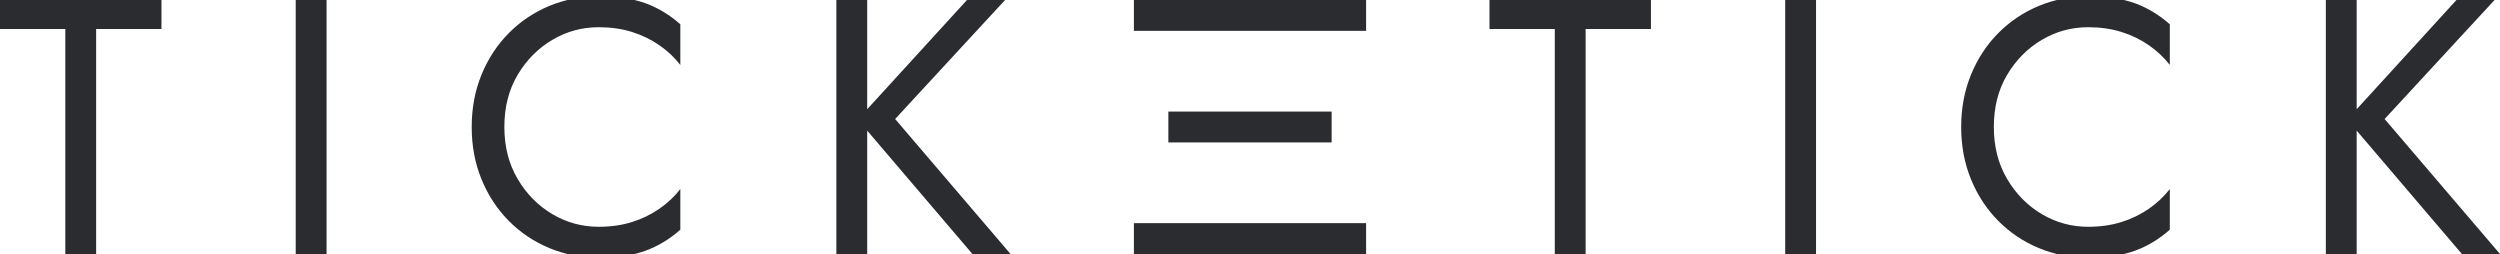
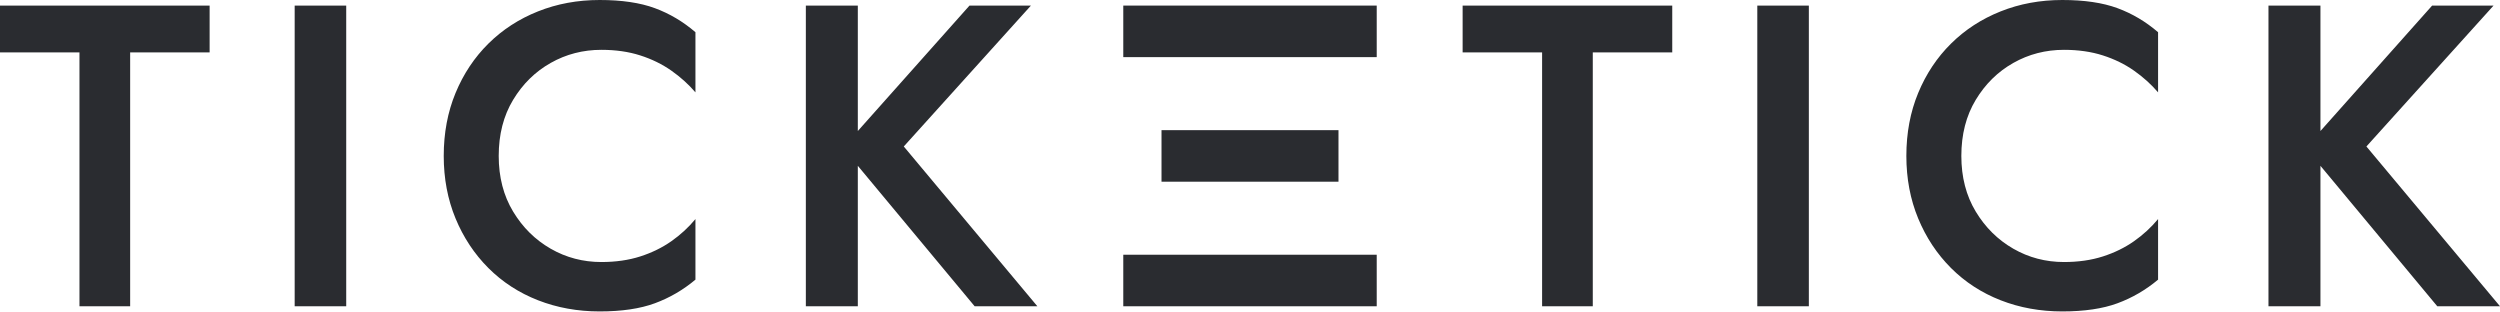
- <svg xmlns="http://www.w3.org/2000/svg" viewBox="0 0 6890 700" width="689" height="70">
+ <svg xmlns="http://www.w3.org/2000/svg" viewBox="0 -13 5820 725" width="582" height="72.5">
  <g>
-     <path fill="#2A2C30" d="M0 80H180V700H265V80H445V0H0Z M815 0V700H900V0Z M1390 350Q1390 268 1426.5 206.5Q1463 145 1522.0 110.0Q1581 75 1650 75Q1700 75 1741.5 88.0Q1783 101 1817.0 124.5Q1851 148 1875 179V67Q1831 28 1779.0 9.0Q1727 -10 1650 -10Q1577 -10 1513.5 16.5Q1450 43 1402.0 91.5Q1354 140 1327.0 206.0Q1300 272 1300 350Q1300 428 1327.0 494.0Q1354 560 1402.0 608.5Q1450 657 1513.5 683.5Q1577 710 1650 710Q1727 710 1779.0 691.0Q1831 672 1875 633V521Q1851 552 1817.0 575.5Q1783 599 1741.5 612.0Q1700 625 1650 625Q1581 625 1522.0 590.0Q1463 555 1426.5 493.0Q1390 431 1390 350Z M2305 0V700H2390V360L2680 700H2785L2467 328L2770 0H2665L2390 301V0Z M4105 80H4285V700H4370V80H4550V0H4105Z M4920 0V700H5005V0Z M5495 350Q5495 268 5531.5 206.5Q5568 145 5627.0 110.0Q5686 75 5755 75Q5805 75 5846.5 88.0Q5888 101 5922.0 124.5Q5956 148 5980 179V67Q5936 28 5884.0 9.0Q5832 -10 5755 -10Q5682 -10 5618.5 16.5Q5555 43 5507.0 91.5Q5459 140 5432.0 206.0Q5405 272 5405 350Q5405 428 5432.0 494.0Q5459 560 5507.0 608.5Q5555 657 5618.5 683.5Q5682 710 5755 710Q5832 710 5884.0 691.0Q5936 672 5980 633V521Q5956 552 5922.0 575.5Q5888 599 5846.5 612.0Q5805 625 5755 625Q5686 625 5627.0 590.0Q5568 555 5531.5 493.0Q5495 431 5495 350Z M6410 0V700H6495V360L6785 700H6890L6572 328L6875 0H6770L6495 301V0Z" />
-     <rect x="3125.0" y="0.0" width="640.0" height="85" fill="#2A2C30" />
-     <rect x="3220.0" y="307.5" width="450.0" height="85" fill="#2A2C30" />
-     <rect x="3125.0" y="615.0" width="640.0" height="85" fill="#2A2C30" />
+     <path fill="#2A2C30" d="M0 109H185V700H303V109H488V0H0Z M686 0V700H806V0Z M1161 350Q1161 275 1194.5 219.5Q1228 164 1282.0 133.5Q1336 103 1400 103Q1450 103 1490.5 116.0Q1531 129 1563.0 151.5Q1595 174 1619 202V62Q1576 25 1524.5 6.0Q1473 -13 1396 -13Q1319 -13 1252.5 13.5Q1186 40 1137.0 88.5Q1088 137 1060.5 203.5Q1033 270 1033 350Q1033 429 1060.5 495.5Q1088 562 1137.0 611.0Q1186 660 1252.5 686.0Q1319 712 1396 712Q1473 712 1524.5 693.0Q1576 674 1619 638V497Q1595 526 1563.0 548.5Q1531 571 1490.5 584.0Q1450 597 1400 597Q1336 597 1282.0 566.0Q1228 535 1194.5 479.5Q1161 424 1161 350Z M1876 0V700H1997V373L2269 700H2415L2104 328L2400 0H2257L1997 292V0Z M3405 109H3590V700H3708V109H3893V0H3405Z M4091 0V700H4211V0Z M4566 350Q4566 275 4599.5 219.5Q4633 164 4687.0 133.5Q4741 103 4805 103Q4855 103 4895.5 116.0Q4936 129 4968.0 151.5Q5000 174 5024 202V62Q4981 25 4929.5 6.0Q4878 -13 4801 -13Q4724 -13 4657.5 13.5Q4591 40 4542.0 88.5Q4493 137 4465.5 203.5Q4438 270 4438 350Q4438 429 4465.5 495.5Q4493 562 4542.0 611.0Q4591 660 4657.5 686.0Q4724 712 4801 712Q4878 712 4929.5 693.0Q4981 674 5024 638V497Q5000 526 4968.0 548.5Q4936 571 4895.5 584.0Q4855 597 4805 597Q4741 597 4687.0 566.0Q4633 535 4599.5 479.5Q4566 424 4566 350Z M5281 0V700H5402V373L5674 700H5820L5509 328L5805 0H5662L5402 292V0Z" />
+     <rect x="2615.0" y="0.0" width="590.0" height="120" fill="#2A2C30" />
+     <rect x="2704.0" y="290.0" width="412.0" height="120" fill="#2A2C30" />
+     <rect x="2615.0" y="580.0" width="590.0" height="120" fill="#2A2C30" />
  </g>
</svg>
